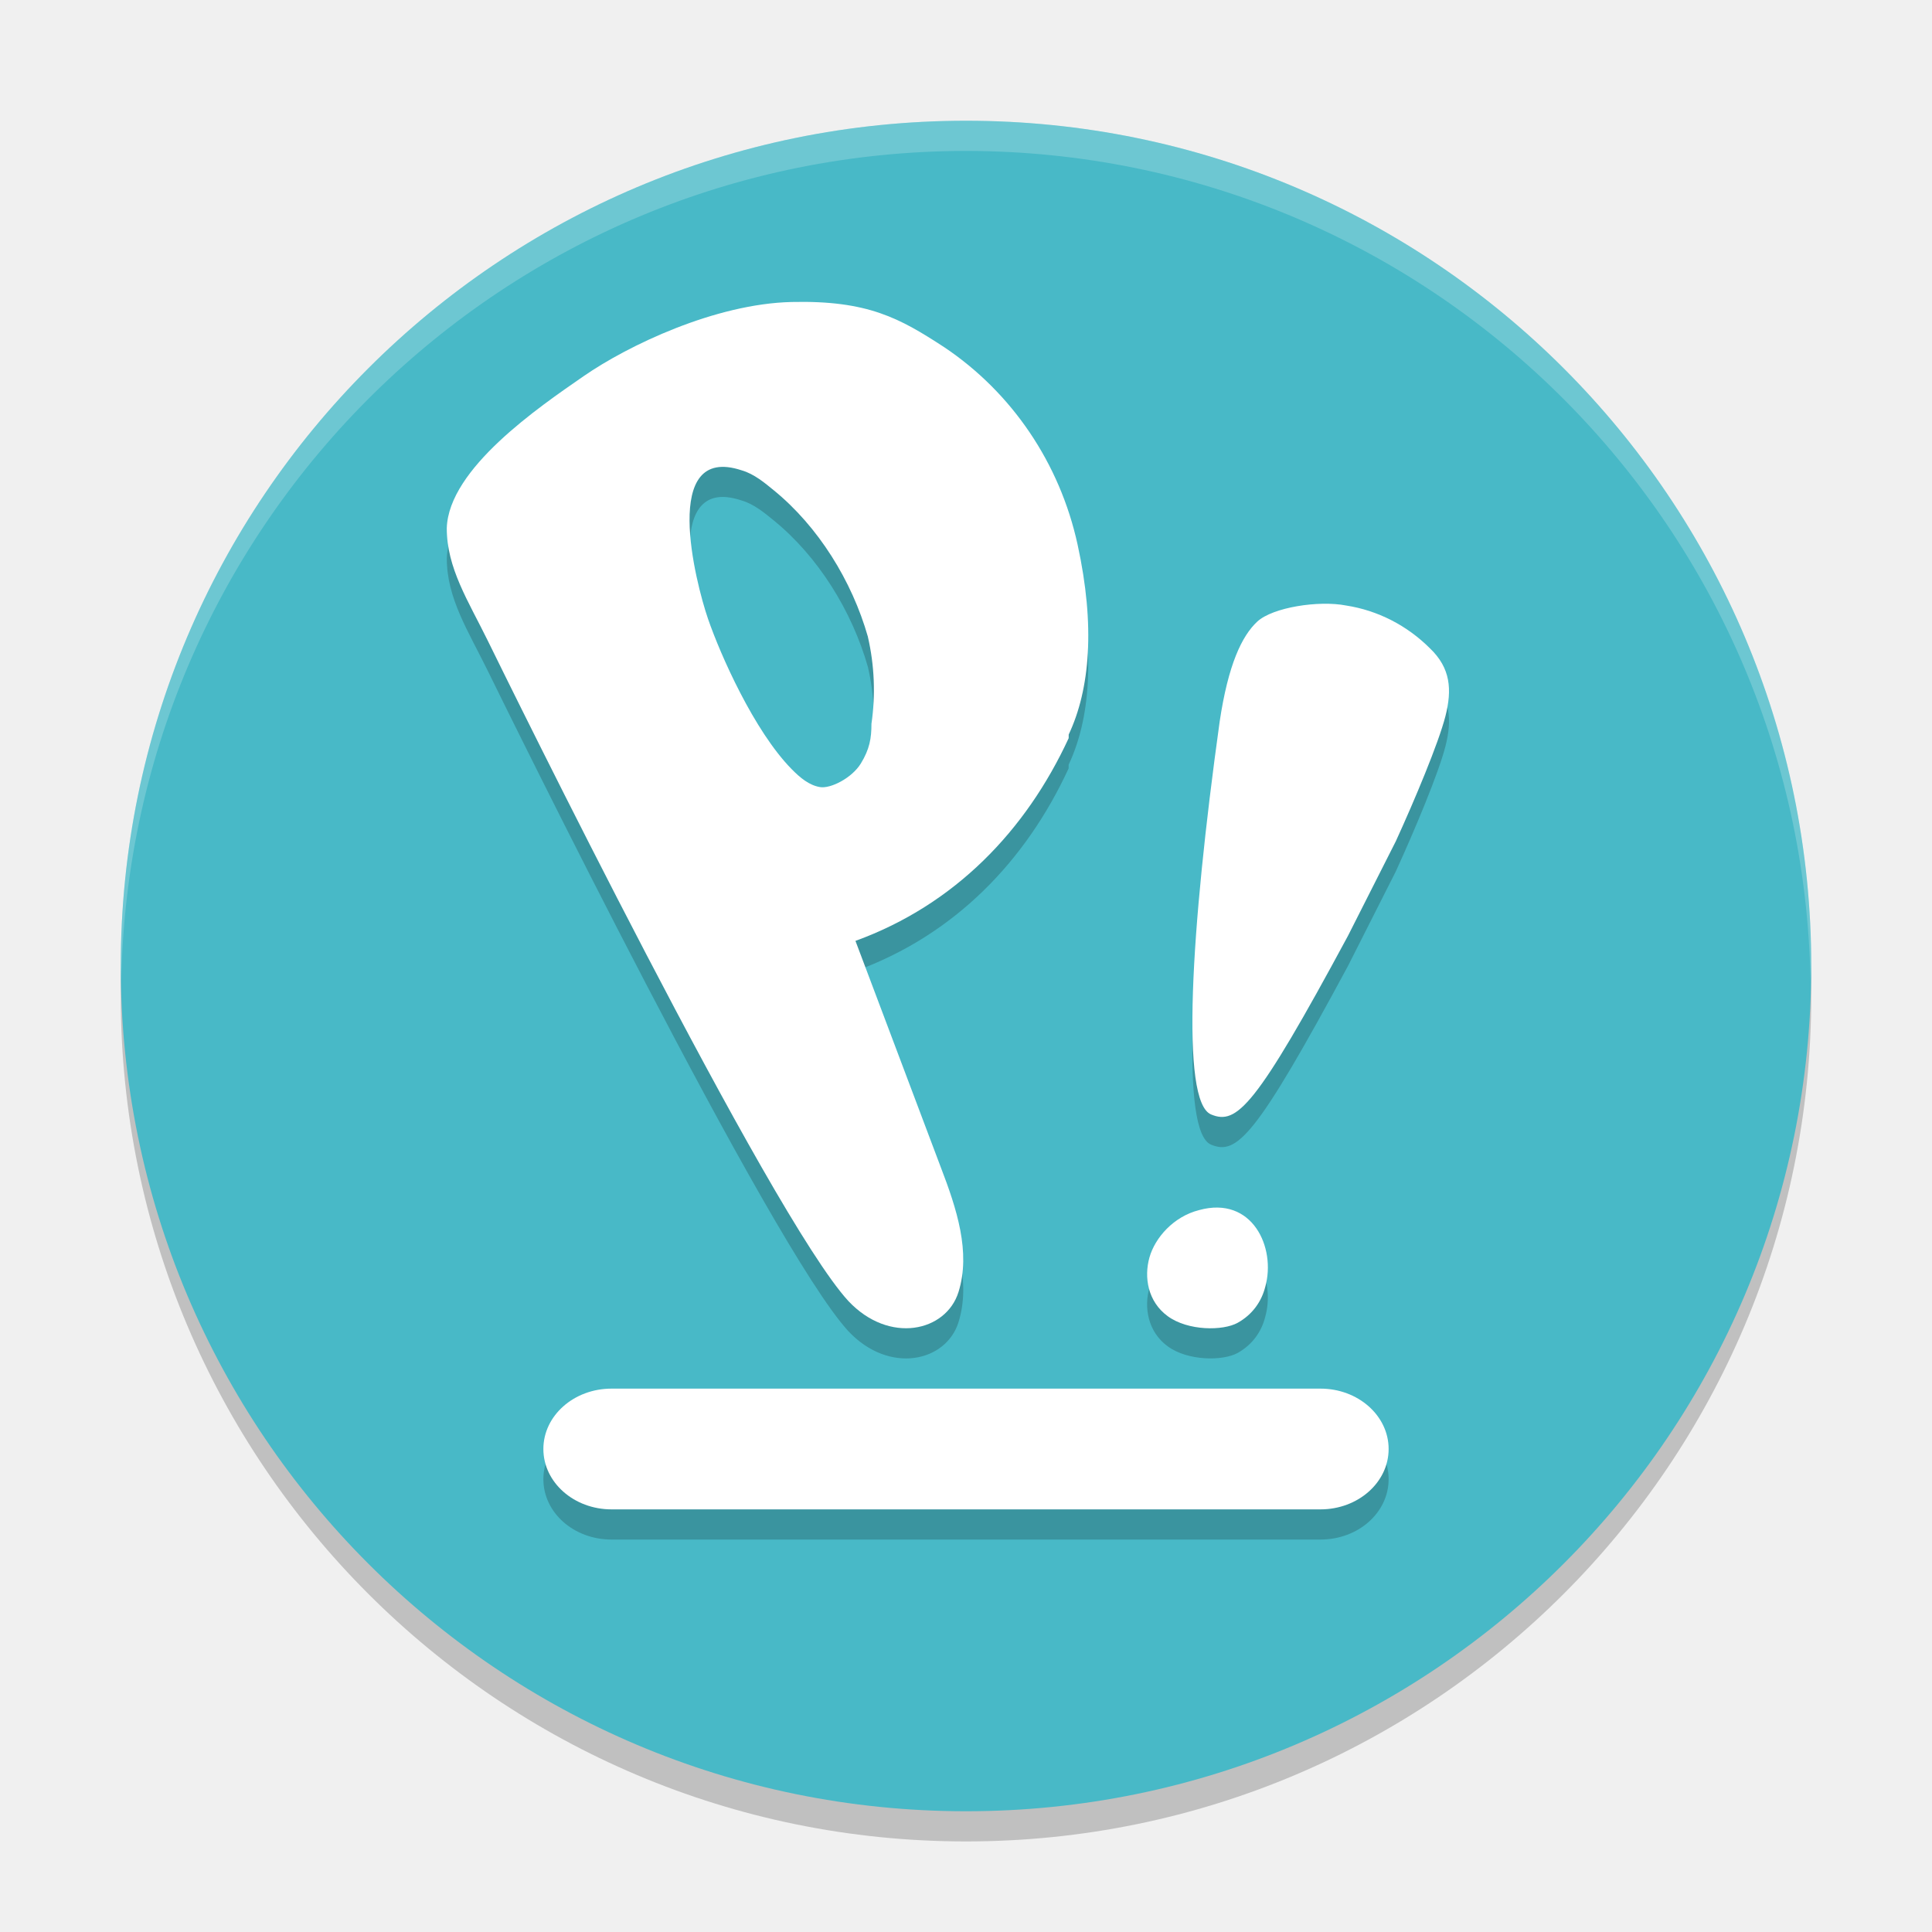
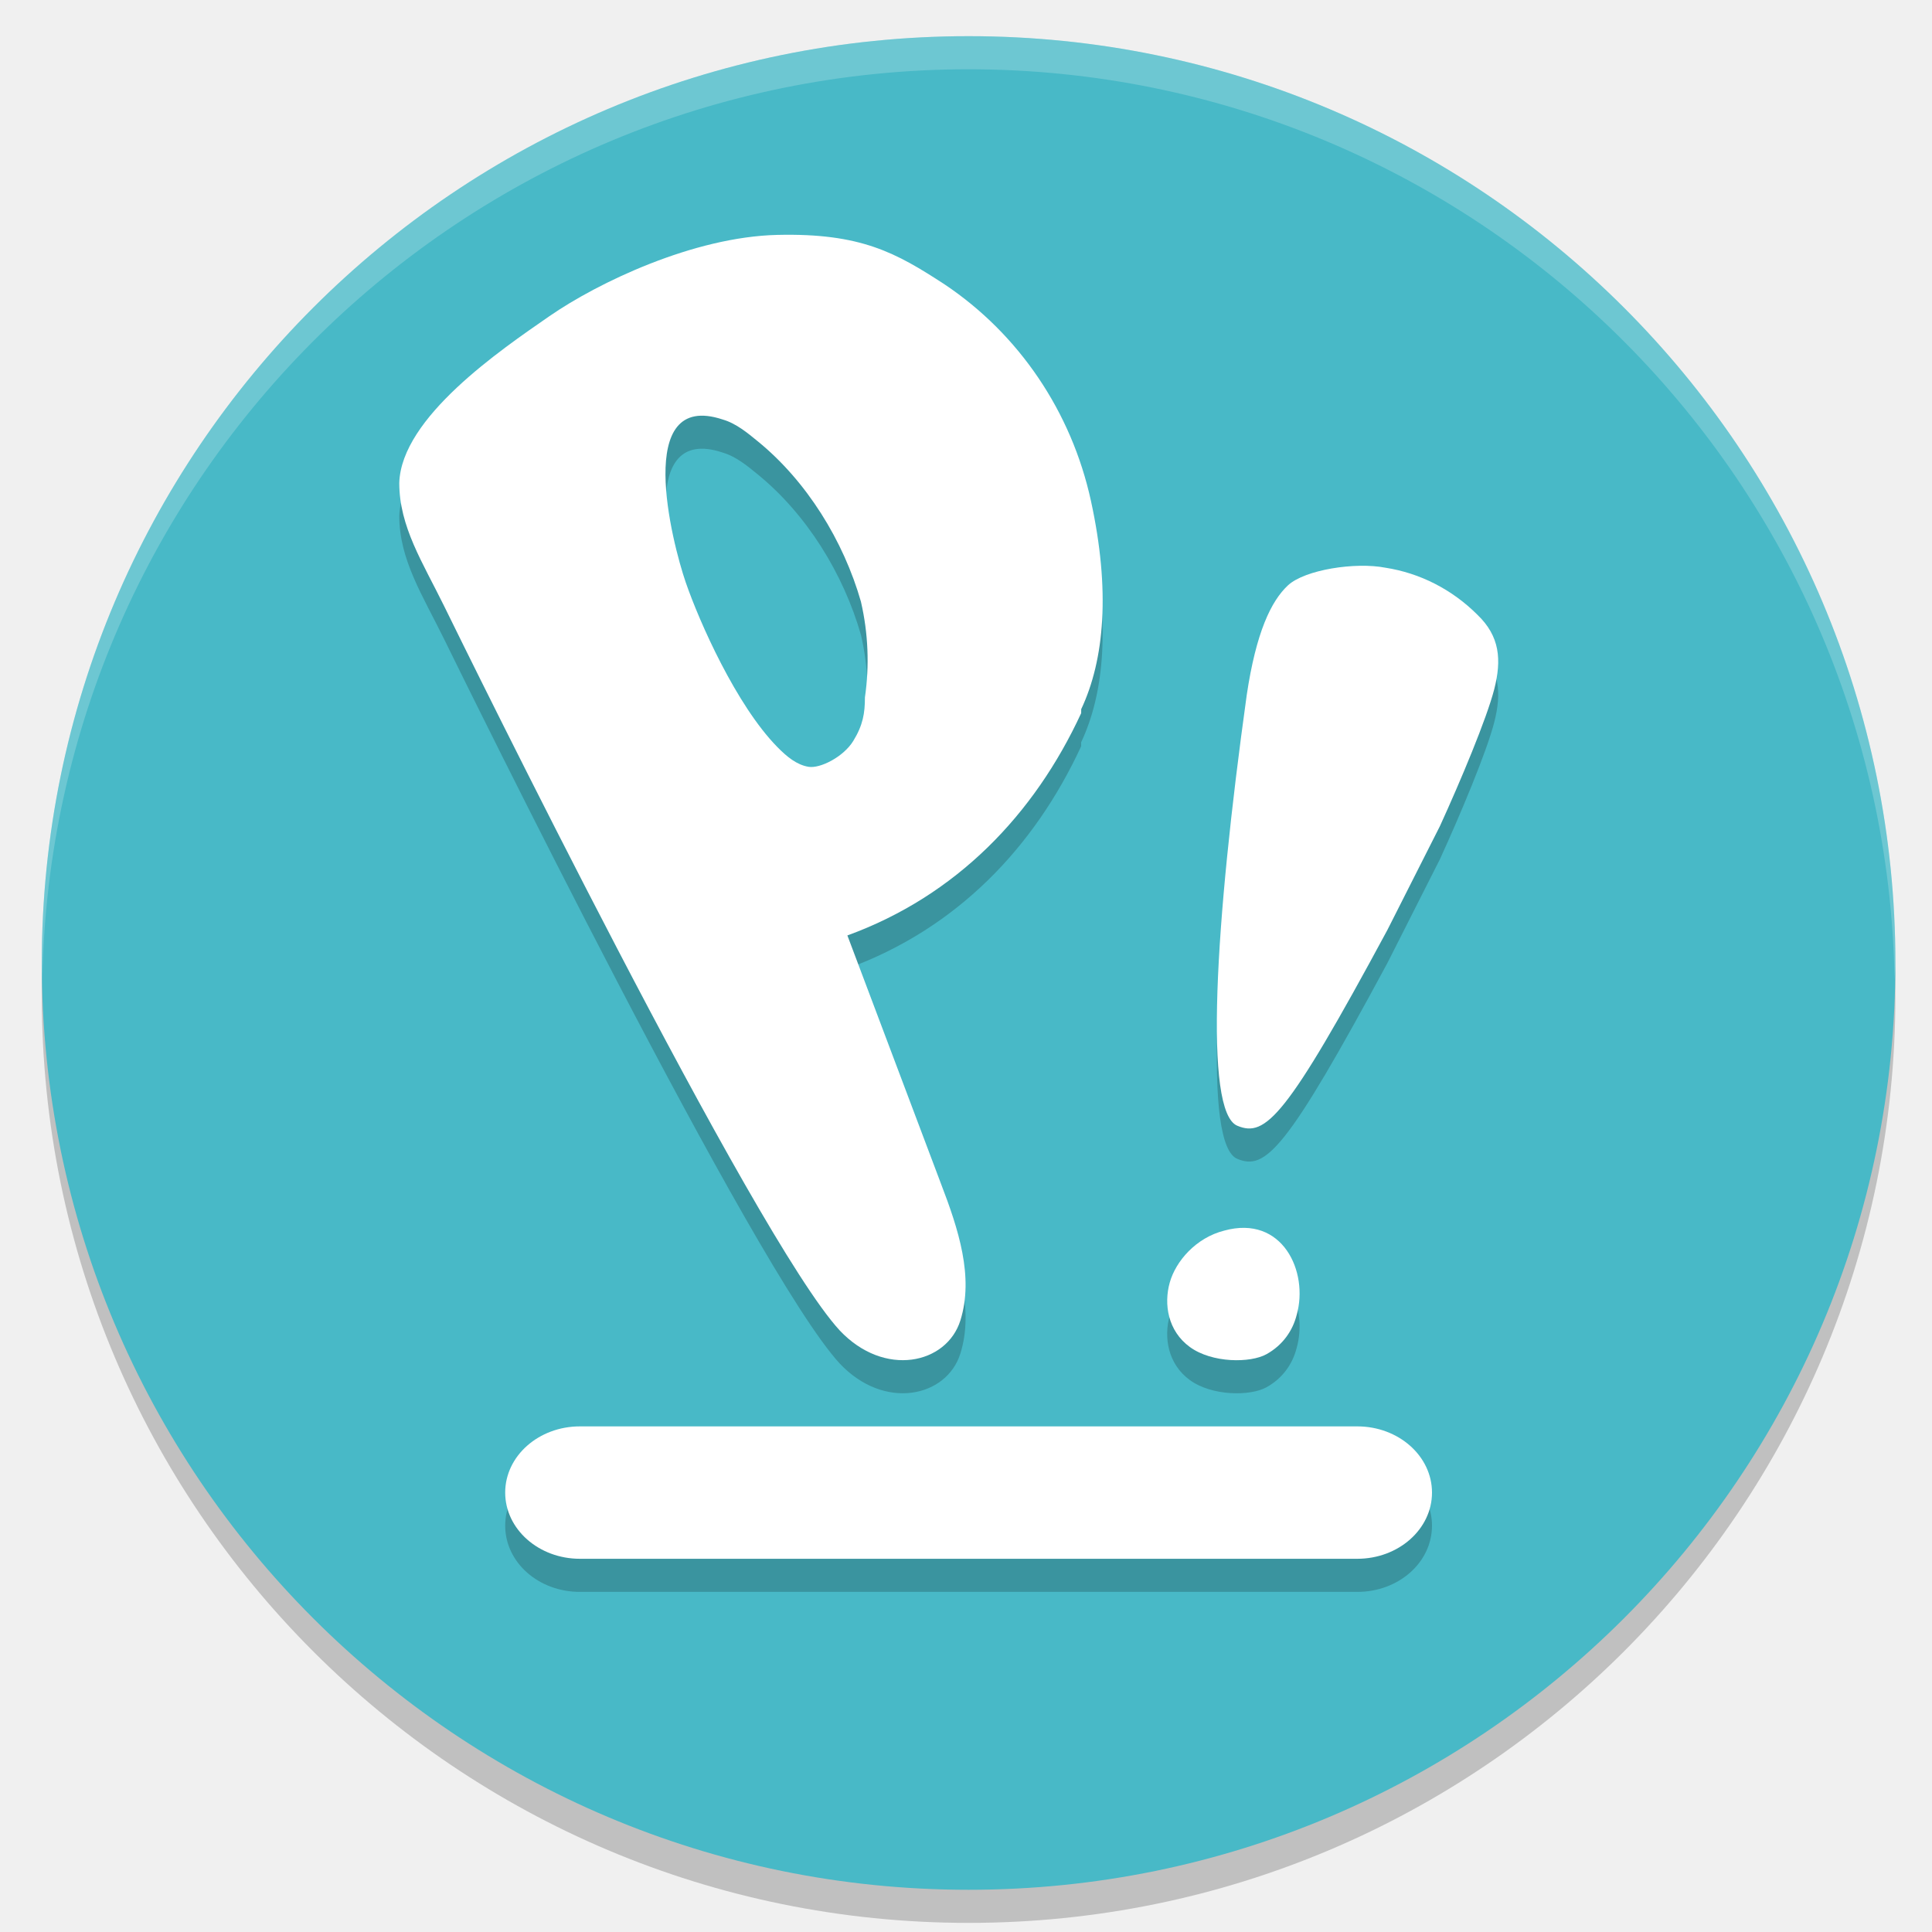
- <svg xmlns="http://www.w3.org/2000/svg" width="64" height="64" version="1.1">
-   <circle style="opacity:0.2" cx="32" cy="33" r="28" />
-   <circle style="fill:#48b9c7" cx="32" cy="32" r="28" />
-   <path style="opacity:0.2" d="m 26.219,11.004 c -2.531,0.06 -5.415,1.44 -6.887,2.459 -1.472,1.019 -4.472,3.057 -4.531,5.035 0,1.319 0.706,2.398 1.354,3.717 0.647,1.319 9.359,19.065 11.949,21.883 1.354,1.439 3.236,1.02 3.648,-0.299 0.412,-1.319 -0.058,-2.758 -0.588,-4.137 l -2.826,-7.494 c 3.296,-1.199 5.65,-3.657 7.062,-6.715 v -0.121 c 0.706,-1.499 0.884,-3.597 0.295,-6.295 -0.589,-2.698 -2.177,-5.034 -4.414,-6.533 -1.472,-0.959 -2.531,-1.56 -5.062,-1.5 z m -2.111,5.469 c 0.14,0.015 0.294,0.051 0.463,0.107 0.412,0.12 0.766,0.42 1.061,0.66 1.472,1.199 2.589,2.997 3.119,4.855 a 7.534,7.674 0 0 1 0.117,2.877 c 0,0.48 -0.059,0.841 -0.354,1.32 -0.294,0.48 -1,0.839 -1.354,0.779 -0.353,-0.06 -0.647,-0.3 -0.941,-0.6 -1.236,-1.259 -2.354,-3.777 -2.766,-4.977 -0.386,-1.124 -1.446,-5.253 0.654,-5.023 z M 43.824,21 c -0.836,0.014 -1.793,0.237 -2.176,0.592 -0.51,0.473 -0.963,1.42 -1.246,3.312 -0.963,6.921 -1.303,12.6 -0.283,13.014 0.85,0.355 1.474,-0.237 4.533,-5.916 l 1.586,-3.135 c 0.623,-1.361 1.416,-3.253 1.643,-4.141 0.227,-0.887 0.17,-1.597 -0.51,-2.248 A 5.098,5.324 0 0 0 44.596,21.059 C 44.369,21.014 44.103,20.995 43.824,21 Z m -3.488,20 c -0.19,-0.003 -0.395,0.023 -0.615,0.084 -0.852,0.216 -1.462,0.921 -1.645,1.57 -0.183,0.649 -0.06,1.46 0.609,1.947 0.67,0.487 1.827,0.487 2.314,0.217 0.487,-0.271 0.79,-0.704 0.912,-1.191 C 42.232,42.49 41.665,41.023 40.336,41 Z M 20.258,47 C 19.007,47 18,47.892 18,49 c 0,1.108 1.007,2 2.258,2 H 43.742 C 44.993,51 46,50.108 46,49 46,47.892 44.993,47 43.742,47 Z" />
-   <g>
-     <rect style="fill:#ffffff" width="28" height="4" x="18" y="46" rx="2.258" ry="2" />
-     <path style="fill:#ffffff" d="m 35.401,24.453 c -1.413,3.058 -3.767,5.516 -7.063,6.715 l 2.825,7.494 c 0.53,1.379 1.001,2.818 0.589,4.137 C 31.34,44.118 29.456,44.537 28.103,43.098 25.513,40.281 16.801,22.534 16.154,21.215 15.506,19.896 14.8,18.817 14.8,17.498 c 0.059,-1.978 3.061,-4.017 4.532,-5.036 1.472,-1.019 4.356,-2.398 6.887,-2.458 2.531,-0.06 3.591,0.54 5.062,1.499 2.237,1.499 3.826,3.837 4.415,6.535 0.589,2.698 0.412,4.796 -0.294,6.295 m -6.651,-3.237 c -0.53,-1.859 -1.648,-3.657 -3.12,-4.856 -0.294,-0.24 -0.647,-0.54 -1.06,-0.659 -2.708,-0.899 -1.53,3.717 -1.118,4.916 0.412,1.199 1.53,3.717 2.766,4.976 0.294,0.3 0.589,0.54 0.942,0.6 0.353,0.06 1.059,-0.3 1.354,-0.779 0.294,-0.48 0.353,-0.839 0.353,-1.319 a 7.534,7.674 0 0 0 -0.118,-2.878 z" />
-     <path style="fill:#ffffff" d="m 41.913,42.628 c -0.122,0.487 -0.426,0.92 -0.913,1.191 -0.487,0.271 -1.644,0.271 -2.314,-0.216 -0.67,-0.487 -0.792,-1.299 -0.609,-1.948 0.183,-0.649 0.792,-1.353 1.644,-1.569 1.766,-0.487 2.557,1.245 2.192,2.544 z" />
-     <path style="fill:#ffffff" d="m 40.12,36.918 c -1.02,-0.414 -0.68,-6.093 0.283,-13.014 0.283,-1.893 0.736,-2.839 1.246,-3.313 0.51,-0.473 2.039,-0.71 2.946,-0.532 a 5.098,5.324 0 0 1 2.776,1.42 c 0.68,0.651 0.736,1.361 0.51,2.248 -0.227,0.887 -1.02,2.78 -1.643,4.141 l -1.586,3.135 c -3.059,5.679 -3.682,6.27 -4.532,5.915 z" />
+ <svg xmlns="http://www.w3.org/2000/svg" width="512" height="512" version="1.1" id="svg20">
+   <defs id="defs24" />
+   <circle style="opacity:0.2;stroke-width:8.772" cx="256.688" cy="263.971" r="245.614" id="circle2" />
+   <circle style="fill:#48b9c7;stroke-width:8.772" cx="256.688" cy="255.199" r="245.614" id="circle4" />
+   <path style="opacity:0.2;stroke-width:8.772" d="m 205.975,71.023 c -22.202,0.526 -47.502,12.63 -60.41,21.57 -12.908,8.94 -39.231,26.813 -39.748,44.168 0,11.57 6.193,21.034 11.873,32.603 5.68,11.57 82.099,167.237 104.818,191.954 11.875,12.622 28.39,8.949 32.004,-2.621 3.614,-11.57 -0.51,-24.191 -5.157,-36.287 L 224.564,256.673 c 28.914,-10.518 49.56,-32.081 61.952,-58.902 v -1.062 c 6.196,-13.148 7.75,-31.553 2.587,-55.219 -5.163,-23.666 -19.1,-44.161 -38.72,-57.309 -12.908,-8.415 -22.206,-13.684 -44.408,-13.158 z m -18.52,47.971 c 1.228,0.134 2.576,0.449 4.06,0.942 3.614,1.052 6.721,3.687 9.303,5.791 12.908,10.518 22.714,26.289 27.361,42.592 a 66.09,67.316 0 0 1 1.028,25.236 c 0,4.207 -0.519,7.374 -3.101,11.582 -2.582,4.207 -8.775,7.362 -11.873,6.836 -3.098,-0.526 -5.676,-2.63 -8.258,-5.26 -10.843,-11.044 -20.646,-33.136 -24.26,-43.654 -3.388,-9.861 -12.683,-46.078 5.739,-44.065 z m 172.954,39.714 c -7.337,0.122 -15.732,2.078 -19.086,5.191 -4.472,4.151 -8.446,12.452 -10.931,29.057 -8.447,60.711 -11.428,110.523 -2.484,114.155 7.453,3.113 12.933,-2.081 39.765,-51.895 l 13.912,-27.498 c 5.466,-11.935 12.421,-28.538 14.409,-36.321 1.988,-7.783 1.491,-14.012 -4.472,-19.72 a 44.721,46.701 0 0 0 -24.346,-12.455 c -1.988,-0.389 -4.322,-0.555 -6.767,-0.514 z m -30.599,175.439 c -1.666,-0.029 -3.461,0.203 -5.397,0.737 -7.478,1.899 -12.823,8.078 -14.426,13.775 -1.602,5.697 -0.53,12.809 5.345,17.081 5.875,4.272 16.029,4.275 20.302,1.902 4.273,-2.374 6.933,-6.178 8.001,-10.451 2.804,-9.969 -2.164,-22.842 -13.826,-23.043 z m -176.124,52.632 c -10.973,0 -19.805,7.825 -19.805,17.544 0,9.719 8.832,17.544 19.805,17.544 h 206.003 c 10.973,0 19.805,-7.825 19.805,-17.544 0,-9.719 -8.832,-17.544 -19.805,-17.544 z" id="path6" />
+   <g id="g16" transform="matrix(8.77193,0,0,8.77193,-24.01389,-25.50244)">
+     <rect style="fill:#ffffff" width="28" height="4" x="18" y="46" rx="2.258" ry="2" id="rect8" />
+     <path style="fill:#ffffff" d="m 35.401,24.453 c -1.413,3.058 -3.767,5.516 -7.063,6.715 l 2.825,7.494 c 0.53,1.379 1.001,2.818 0.589,4.137 C 31.34,44.118 29.456,44.537 28.103,43.098 25.513,40.281 16.801,22.534 16.154,21.215 15.506,19.896 14.8,18.817 14.8,17.498 c 0.059,-1.978 3.061,-4.017 4.532,-5.036 1.472,-1.019 4.356,-2.398 6.887,-2.458 2.531,-0.06 3.591,0.54 5.062,1.499 2.237,1.499 3.826,3.837 4.415,6.535 0.589,2.698 0.412,4.796 -0.294,6.295 m -6.651,-3.237 c -0.53,-1.859 -1.648,-3.657 -3.12,-4.856 -0.294,-0.24 -0.647,-0.54 -1.06,-0.659 -2.708,-0.899 -1.53,3.717 -1.118,4.916 0.412,1.199 1.53,3.717 2.766,4.976 0.294,0.3 0.589,0.54 0.942,0.6 0.353,0.06 1.059,-0.3 1.354,-0.779 0.294,-0.48 0.353,-0.839 0.353,-1.319 a 7.534,7.674 0 0 0 -0.118,-2.878 z" id="path10" />
+     <path style="fill:#ffffff" d="m 41.913,42.628 c -0.122,0.487 -0.426,0.92 -0.913,1.191 -0.487,0.271 -1.644,0.271 -2.314,-0.216 -0.67,-0.487 -0.792,-1.299 -0.609,-1.948 0.183,-0.649 0.792,-1.353 1.644,-1.569 1.766,-0.487 2.557,1.245 2.192,2.544 z" id="path12" />
+     <path style="fill:#ffffff" d="m 40.12,36.918 c -1.02,-0.414 -0.68,-6.093 0.283,-13.014 0.283,-1.893 0.736,-2.839 1.246,-3.313 0.51,-0.473 2.039,-0.71 2.946,-0.532 a 5.098,5.324 0 0 1 2.776,1.42 c 0.68,0.651 0.736,1.361 0.51,2.248 -0.227,0.887 -1.02,2.78 -1.643,4.141 l -1.586,3.135 c -3.059,5.679 -3.682,6.27 -4.532,5.915 z" id="path14" />
  </g>
-   <path style="opacity:0.2;fill:#ffffff" d="M 32 4 A 28 28 0 0 0 4 32 A 28 28 0 0 0 4.018 32.492 A 28 28 0 0 1 32 5 A 28 28 0 0 1 59.975 32.492 A 28 28 0 0 0 60 32 A 28 28 0 0 0 32 4 z" />
+   <path style="opacity:0.2;fill:#ffffff;stroke-width:8.772" d="M 256.688,9.585 A 245.614,245.614 0 0 0 11.074,255.199 a 245.614,245.614 0 0 0 0.154,4.317 A 245.614,245.614 0 0 1 256.688,18.357 245.614,245.614 0 0 1 502.079,259.517 245.614,245.614 0 0 0 502.302,255.199 245.614,245.614 0 0 0 256.688,9.585 Z" id="path18" />
</svg>
